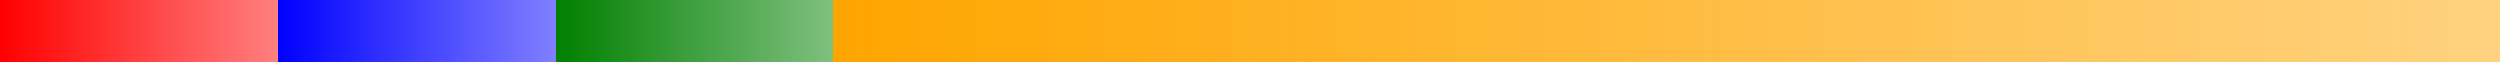
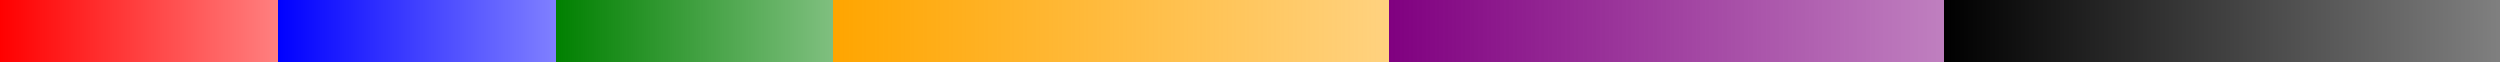
<svg xmlns="http://www.w3.org/2000/svg" width="600pt" height="15pt" viewBox="0 0 600 15" version="1.1" shape-rendering="crispEdges">
  <defs>
    <linearGradient id="linear0" gradientUnits="userSpaceOnUse" x1="0" y1="0" x2="66.667" y2="0">
      <stop offset="0" style="stop-color:rgb(100%,0%,0%);stop-opacity:1;" />
      <stop offset="1" style="stop-color:rgb(100%,0%,0%);stop-opacity:0.5;" />
    </linearGradient>
    <linearGradient id="linear1" gradientUnits="userSpaceOnUse" x1="66.667" y1="0" x2="133.333" y2="0">
      <stop offset="0" style="stop-color:rgb(0%,0%,100%);stop-opacity:1;" />
      <stop offset="1" style="stop-color:rgb(0%,0%,100%);stop-opacity:0.5;" />
    </linearGradient>
    <linearGradient id="linear2" gradientUnits="userSpaceOnUse" x1="133.333" y1="0" x2="200" y2="0">
      <stop offset="0" style="stop-color:rgb(0%,50.196%,0%);stop-opacity:1;" />
      <stop offset="1" style="stop-color:rgb(0%,50.196%,0%);stop-opacity:0.5;" />
    </linearGradient>
-     <linearGradient id="linear3" gradientUnits="userSpaceOnUse" x1="200" y1="0" x2="600" y2="0">
+     <linearGradient id="linear3" gradientUnits="userSpaceOnUse" x1="200" y1="0" x2="333.333" y2="0">
      <stop offset="0" style="stop-color:rgb(100%,64.706%,0%);stop-opacity:1;" />
      <stop offset="1" style="stop-color:rgb(100%,64.706%,0%);stop-opacity:0.5;" />
    </linearGradient>
+     <linearGradient id="linear4" gradientUnits="userSpaceOnUse" x1="333.333" y1="0" x2="466.667" y2="0">
+       <stop offset="0" style="stop-color:rgb(50.196%,0%,50.196%);stop-opacity:1;" />
+       <stop offset="1" style="stop-color:rgb(50.196%,0%,50.196%);stop-opacity:0.5;" />
+     </linearGradient>
+     <linearGradient id="linear5" gradientUnits="userSpaceOnUse" x1="466.667" y1="0" x2="600" y2="0">
+       <stop offset="0" style="stop-color:rgb(0%,0%,0%);stop-opacity:1;" />
+       <stop offset="1" style="stop-color:rgb(0%,0%,0%);stop-opacity:0.5;" />
+     </linearGradient>
  </defs>
-   <g id="surface57">
+   <g id="surface61">
    <path style=" stroke:none;fill-rule:nonzero;fill:url(#linear0);" d="M 0 0 L 66.668 0 L 66.668 15 L 0 15 Z M 0 0 " />
    <path style=" stroke:none;fill-rule:nonzero;fill:url(#linear1);" d="M 66.668 0 L 133.336 0 L 133.336 15 L 66.668 15 Z M 66.668 0 " />
    <path style=" stroke:none;fill-rule:nonzero;fill:url(#linear2);" d="M 133.332 0 L 200 0 L 200 15 L 133.332 15 Z M 133.332 0 " />
-     <path style=" stroke:none;fill-rule:nonzero;fill:url(#linear3);" d="M 200 0 L 600 0 L 600 15 L 200 15 Z M 200 0 " />
+     <path style=" stroke:none;fill-rule:nonzero;fill:url(#linear3);" d="M 200 0 L 333.332 0 L 333.332 15 L 200 15 Z M 200 0 " />
+     <path style=" stroke:none;fill-rule:nonzero;fill:url(#linear4);" d="M 333.332 0 L 466.664 0 L 466.664 15 L 333.332 15 Z M 333.332 0 " />
+     <path style=" stroke:none;fill-rule:nonzero;fill:url(#linear5);" d="M 466.668 0 L 600 0 L 600 15 L 466.668 15 Z M 466.668 0 " />
  </g>
</svg>
